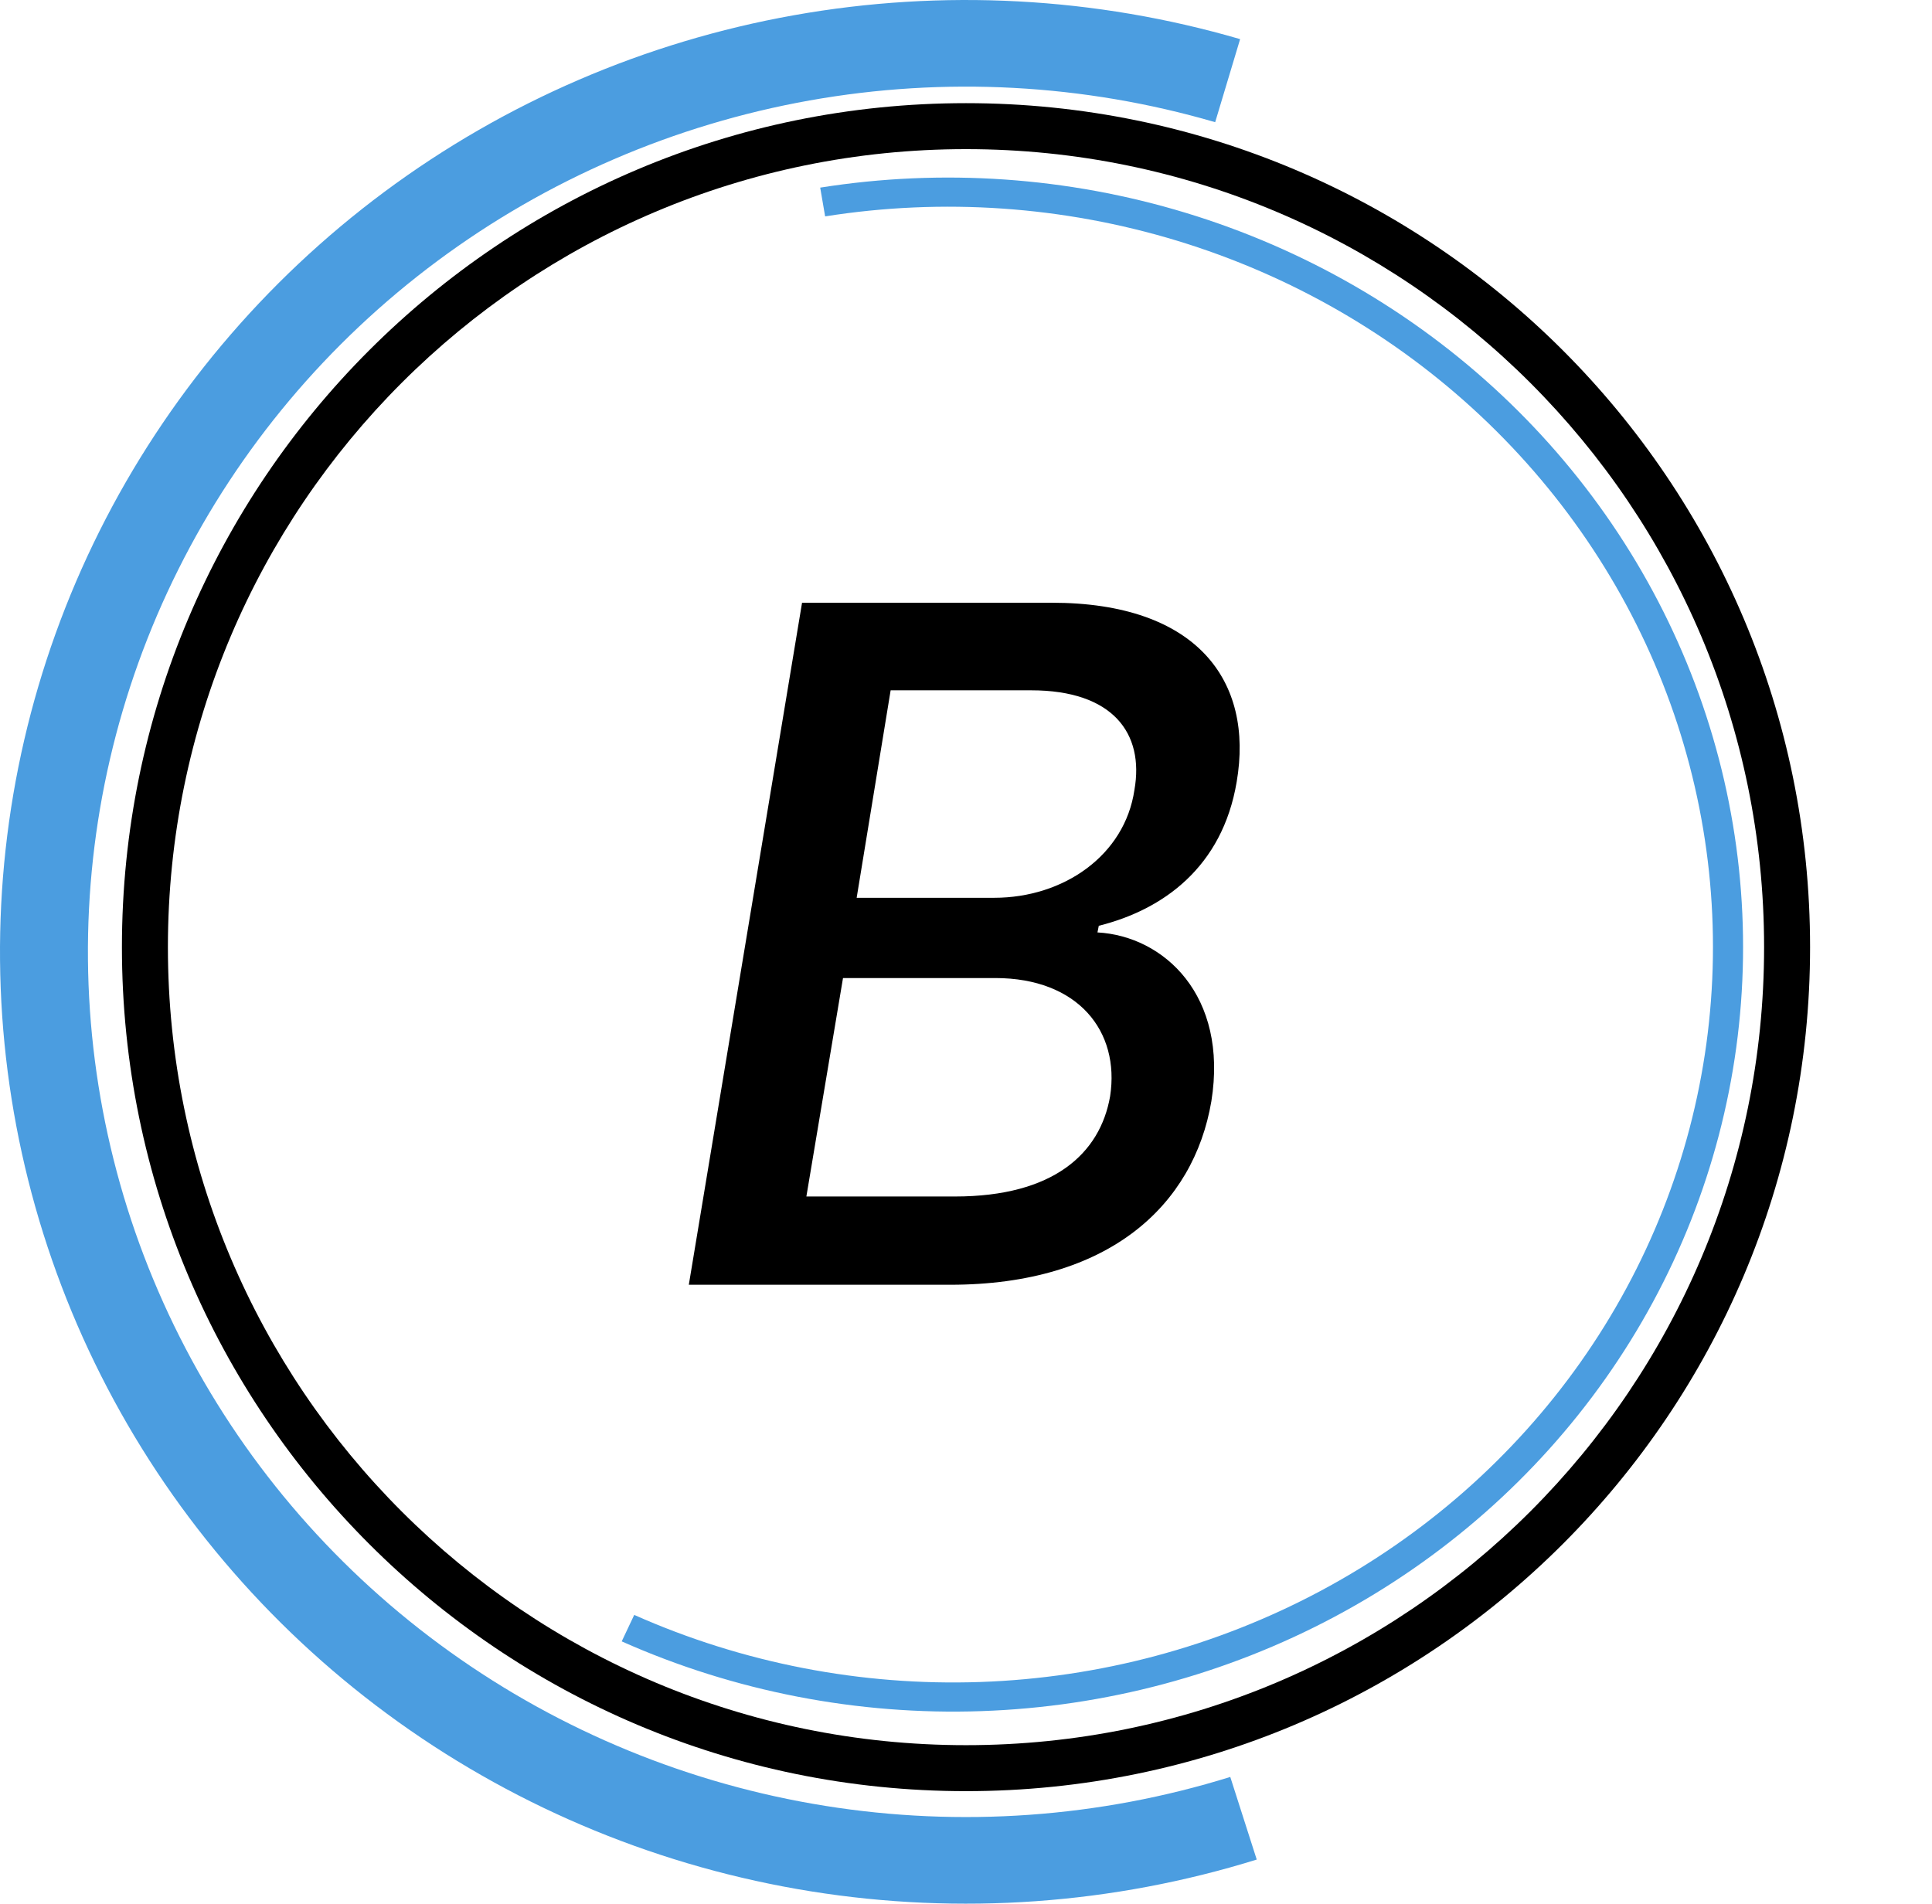
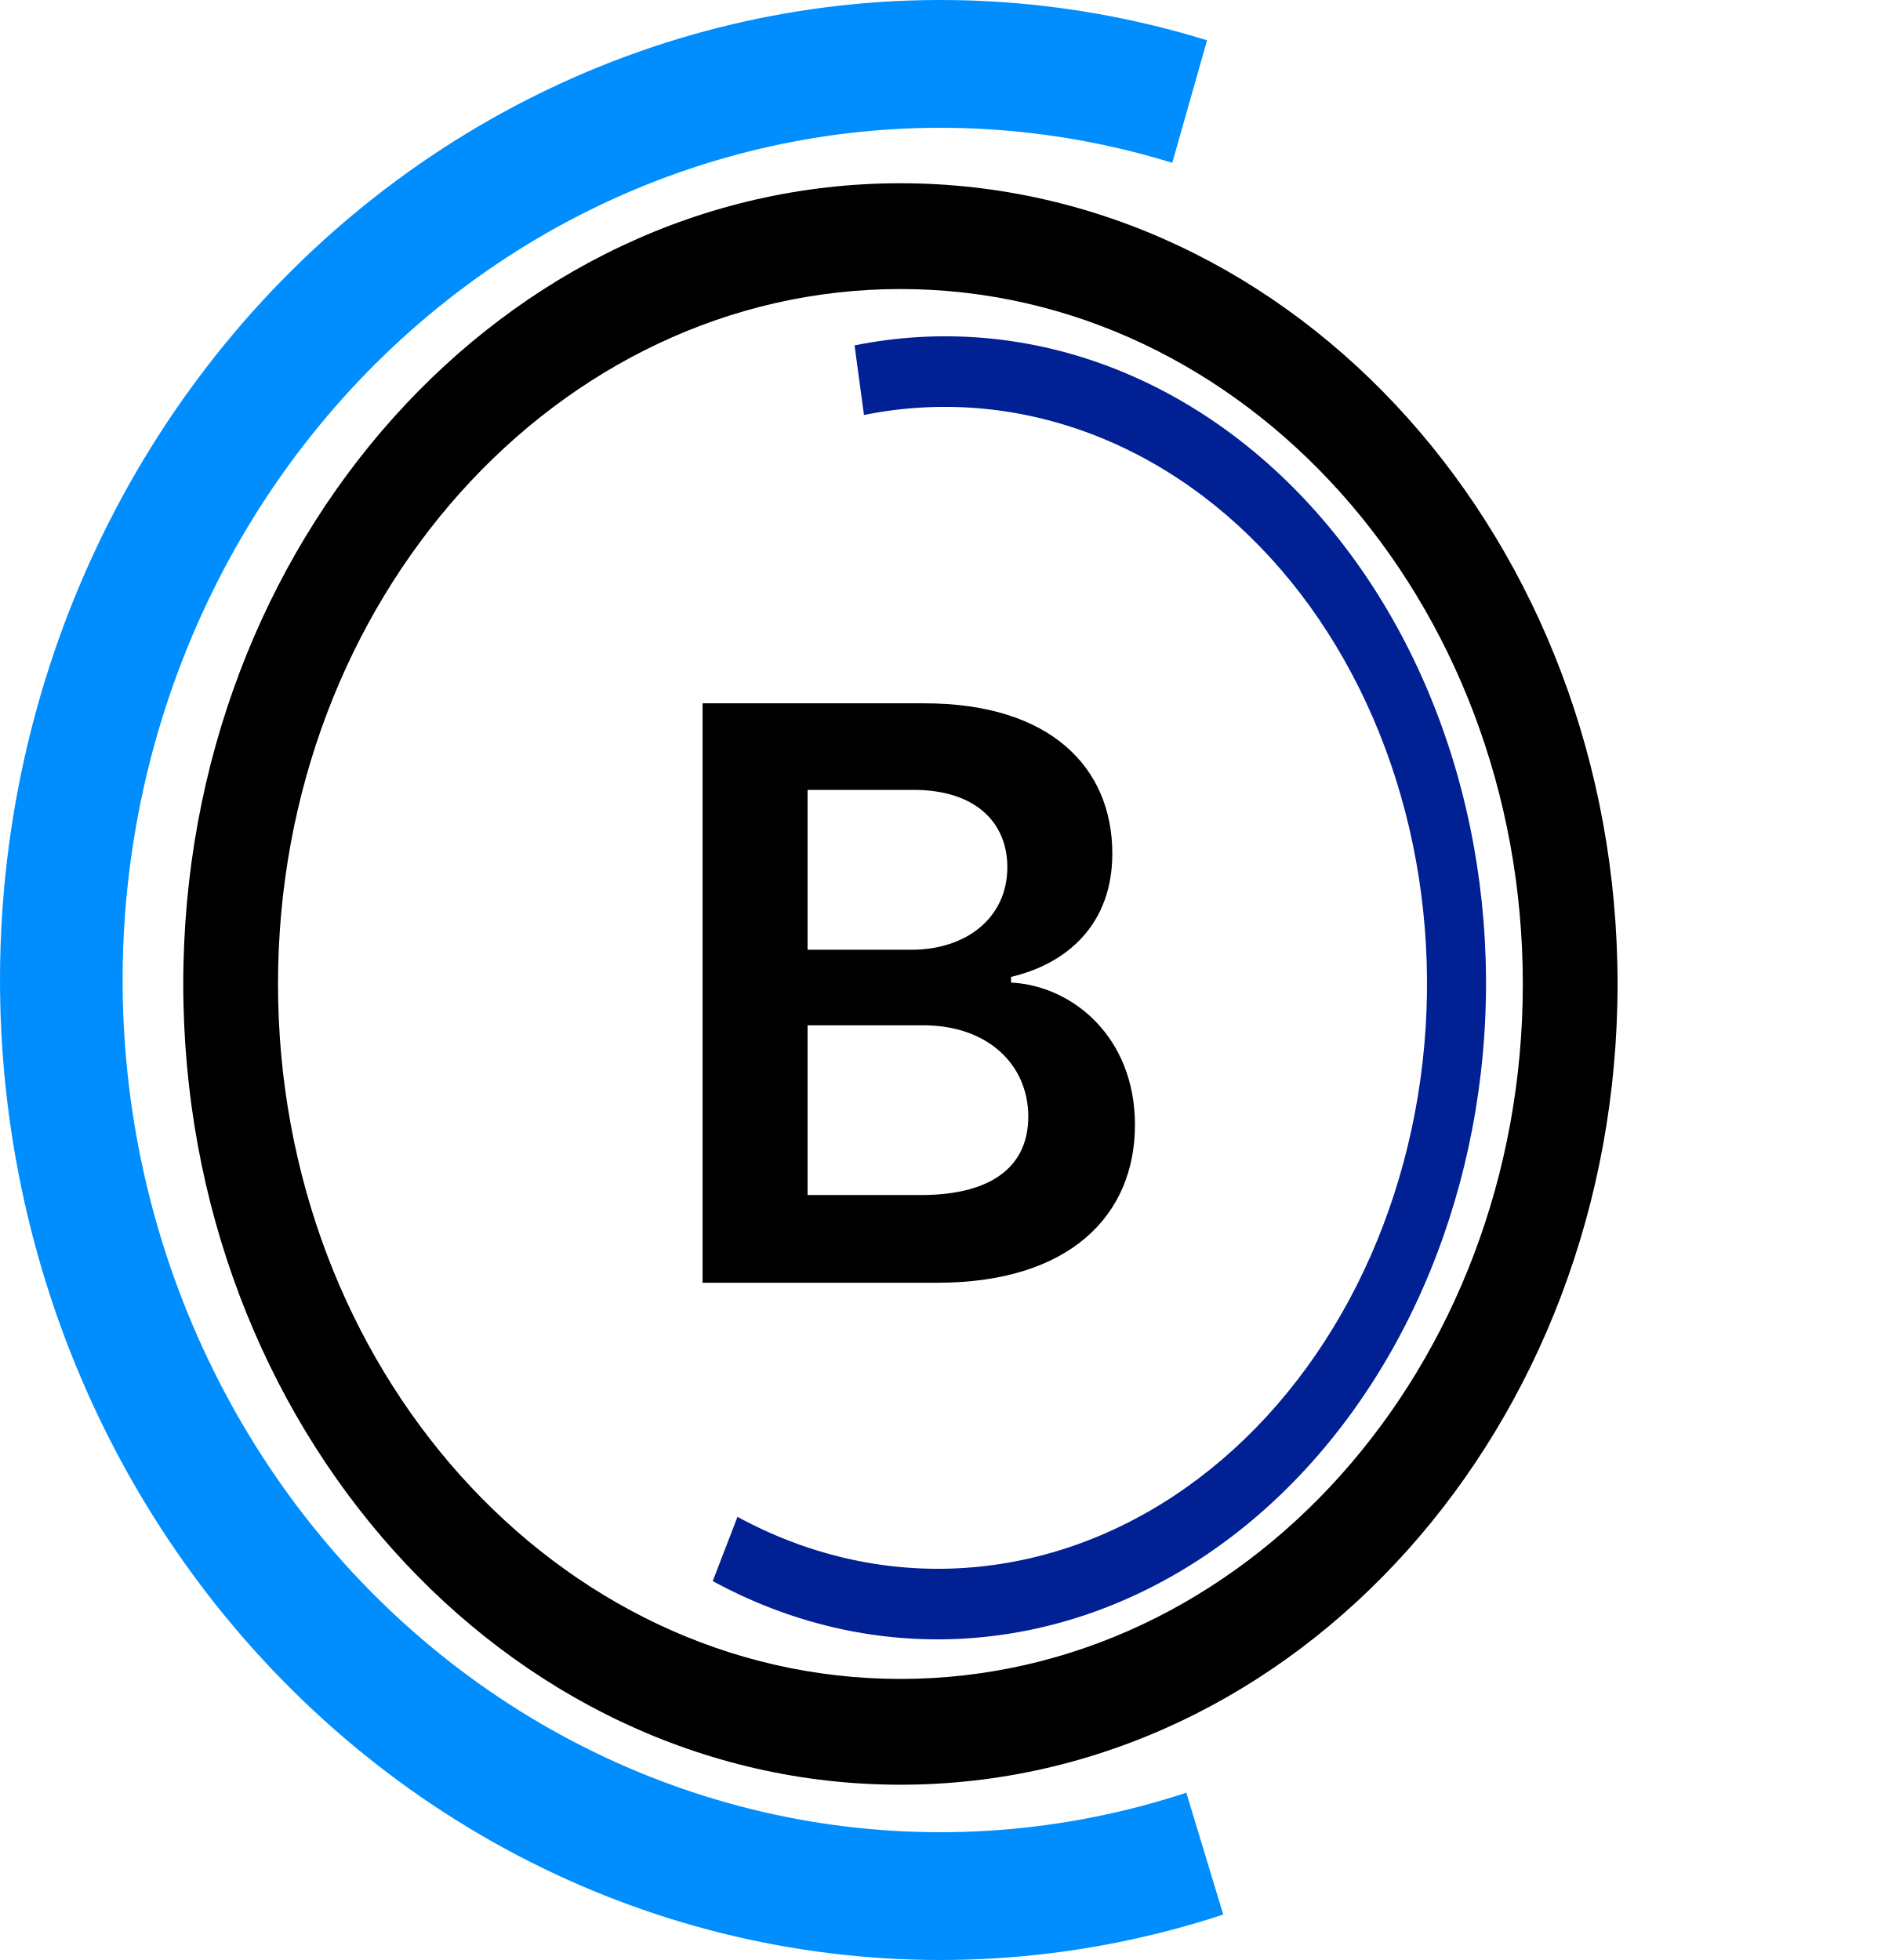
- <svg xmlns="http://www.w3.org/2000/svg" width="206" height="203" viewBox="0 0 206 203" fill="none">
-   <path d="M133.999 198.294C118.643 203.07 102.365 204.231 86.471 201.685C70.577 199.138 55.51 192.955 42.48 183.631C29.451 174.308 18.821 162.103 11.444 147.998C4.067 133.893 0.149 118.28 0.004 102.413C-0.141 86.545 3.492 70.865 10.61 56.632C17.728 42.398 28.134 30.008 40.992 20.454C53.849 10.902 68.8 4.452 84.645 1.625C100.49 -1.203 116.787 -0.331 132.228 4.172L129.568 13.03C115.532 8.937 100.719 8.144 86.316 10.714C71.913 13.285 58.322 19.147 46.635 27.831C34.948 36.514 25.489 47.777 19.019 60.715C12.548 73.653 9.246 87.906 9.378 102.33C9.51 116.753 13.071 130.945 19.776 143.766C26.482 156.588 36.144 167.681 47.988 176.156C59.832 184.631 73.528 190.252 87.975 192.567C102.423 194.881 117.219 193.826 131.178 189.485L133.999 198.294Z" fill="#4B9DE0" />
-   <path d="M87.453 20.007C100.482 17.943 113.84 18.866 126.453 22.702C139.067 26.538 150.585 33.181 160.083 42.097C169.581 51.014 176.795 61.954 181.144 74.042C185.494 86.129 186.859 99.026 185.129 111.698C183.399 124.369 178.623 136.462 171.184 147.005C163.745 157.549 153.851 166.249 142.295 172.407C130.739 178.566 117.844 182.011 104.644 182.466C91.445 182.922 78.309 180.375 66.291 175.029L67.624 172.206C79.185 177.348 91.822 179.798 104.519 179.36C117.217 178.922 129.623 175.608 140.739 169.683C151.856 163.759 161.375 155.389 168.531 145.247C175.687 135.104 180.282 123.471 181.946 111.281C183.61 99.091 182.297 86.684 178.113 75.056C173.928 63.428 166.989 52.903 157.852 44.325C148.714 35.748 137.634 29.358 125.5 25.667C113.365 21.977 100.515 21.089 87.981 23.075L87.453 20.007Z" fill="#4B9DE0" />
-   <path d="M193 101C193 150.706 152.706 191 103 191C53.294 191 13 150.706 13 101C13 51.294 53.294 11 103 11C152.706 11 193 51.294 193 101ZM17.903 101C17.903 147.998 56.002 186.097 103 186.097C149.998 186.097 188.097 147.998 188.097 101C188.097 54.002 149.998 15.903 103 15.903C56.002 15.903 17.903 54.002 17.903 101Z" fill="black" />
+ <svg xmlns="http://www.w3.org/2000/svg" width="236" height="246" viewBox="0 0 236 246" fill="none">
+   <path d="M153.514 240.297C135.921 246.085 117.272 247.492 99.064 244.406C80.855 241.32 63.594 233.827 48.667 222.528C33.739 211.23 21.561 196.44 13.11 179.348C4.659 162.255 0.171 143.334 0.005 124.106C-0.161 104.877 4 85.876 12.155 68.628C20.31 51.379 32.231 36.364 46.961 24.787C61.691 13.211 78.82 5.395 96.972 1.969C115.125 -1.458 133.795 -0.401 151.484 5.056L147.118 20.436C131.735 15.691 115.5 14.771 99.714 17.751C83.929 20.731 69.034 27.527 56.224 37.594C43.415 47.661 33.049 60.718 25.957 75.718C18.866 90.717 15.247 107.241 15.391 123.962C15.536 140.683 19.439 157.136 26.788 172C34.137 186.864 44.727 199.725 57.708 209.55C70.689 219.375 85.699 225.891 101.533 228.575C117.367 231.258 133.584 230.034 148.883 225.002L153.514 240.297Z" fill="#008EFF" />
+   <path d="M107.246 43.35C117.795 41.222 128.596 42.08 138.782 45.853C148.969 49.627 158.257 56.212 165.901 65.08C173.545 73.947 179.332 84.85 182.798 96.914C186.263 108.977 187.311 121.865 185.856 134.542C184.401 147.219 180.484 159.333 174.42 169.91C168.356 180.487 160.314 189.234 150.939 195.448C141.564 201.661 131.117 205.169 120.438 205.689C109.758 206.209 99.144 203.727 89.446 198.442L92.554 190.377C101.201 195.09 110.666 197.303 120.189 196.839C129.712 196.376 139.027 193.248 147.387 187.707C155.746 182.167 162.917 174.367 168.325 164.936C173.732 155.504 177.224 144.702 178.522 133.398C179.819 122.094 178.885 110.602 175.795 99.846C172.705 89.089 167.545 79.367 160.729 71.46C153.912 63.552 145.63 57.681 136.547 54.316C127.464 50.951 117.832 50.186 108.426 52.084L107.246 43.35Z" fill="#002093" />
+   <path d="M203 123.5C203 179.005 162.706 224 113 224C63.294 224 23 179.005 23 123.5C23 67.995 63.294 23 113 23C162.706 23 203 67.995 203 123.5ZM34.89 123.5C34.89 171.672 69.861 210.723 113 210.723C156.139 210.723 191.11 171.672 191.11 123.5C191.11 75.328 156.139 36.277 113 36.277C69.861 36.277 34.89 75.328 34.89 123.5Z" fill="black" />
  <g style="mix-blend-mode:darken">
-     <path d="M73.445 137H101.321C118.224 137 127.28 128.548 129.162 117.433C130.973 106.176 124.119 99.82 117.017 99.429L117.159 98.719C124.013 97.014 130.334 92.469 131.861 83.378C133.707 72.618 127.635 64.273 112.152 64.273H85.519L73.445 137ZM85.98 127.589L89.886 104.294H106.115C114.957 104.294 119.432 109.976 118.366 116.901C117.301 123.009 112.33 127.589 101.818 127.589H85.98ZM91.342 95.736L94.965 73.612H109.95C118.651 73.612 122.024 78.193 120.959 84.23C119.929 91.226 113.395 95.736 106.009 95.736H91.342Z" fill="black" />
+     <path d="M88.173 161H117.612C134.267 161 142.435 152.513 142.435 141.185C142.435 130.176 134.622 123.713 126.881 123.322V122.612C133.983 120.943 139.594 115.972 139.594 107.129C139.594 96.298 131.781 88.273 116.014 88.273H88.173V161ZM101.348 149.991V128.685H115.872C124.004 128.685 129.047 133.656 129.047 140.155C129.047 145.943 125.07 149.991 115.517 149.991H101.348ZM101.348 119.203V99.139H114.665C122.406 99.139 126.419 103.223 126.419 108.834C126.419 115.226 121.234 119.203 114.381 119.203H101.348Z" fill="black" />
  </g>
</svg>
